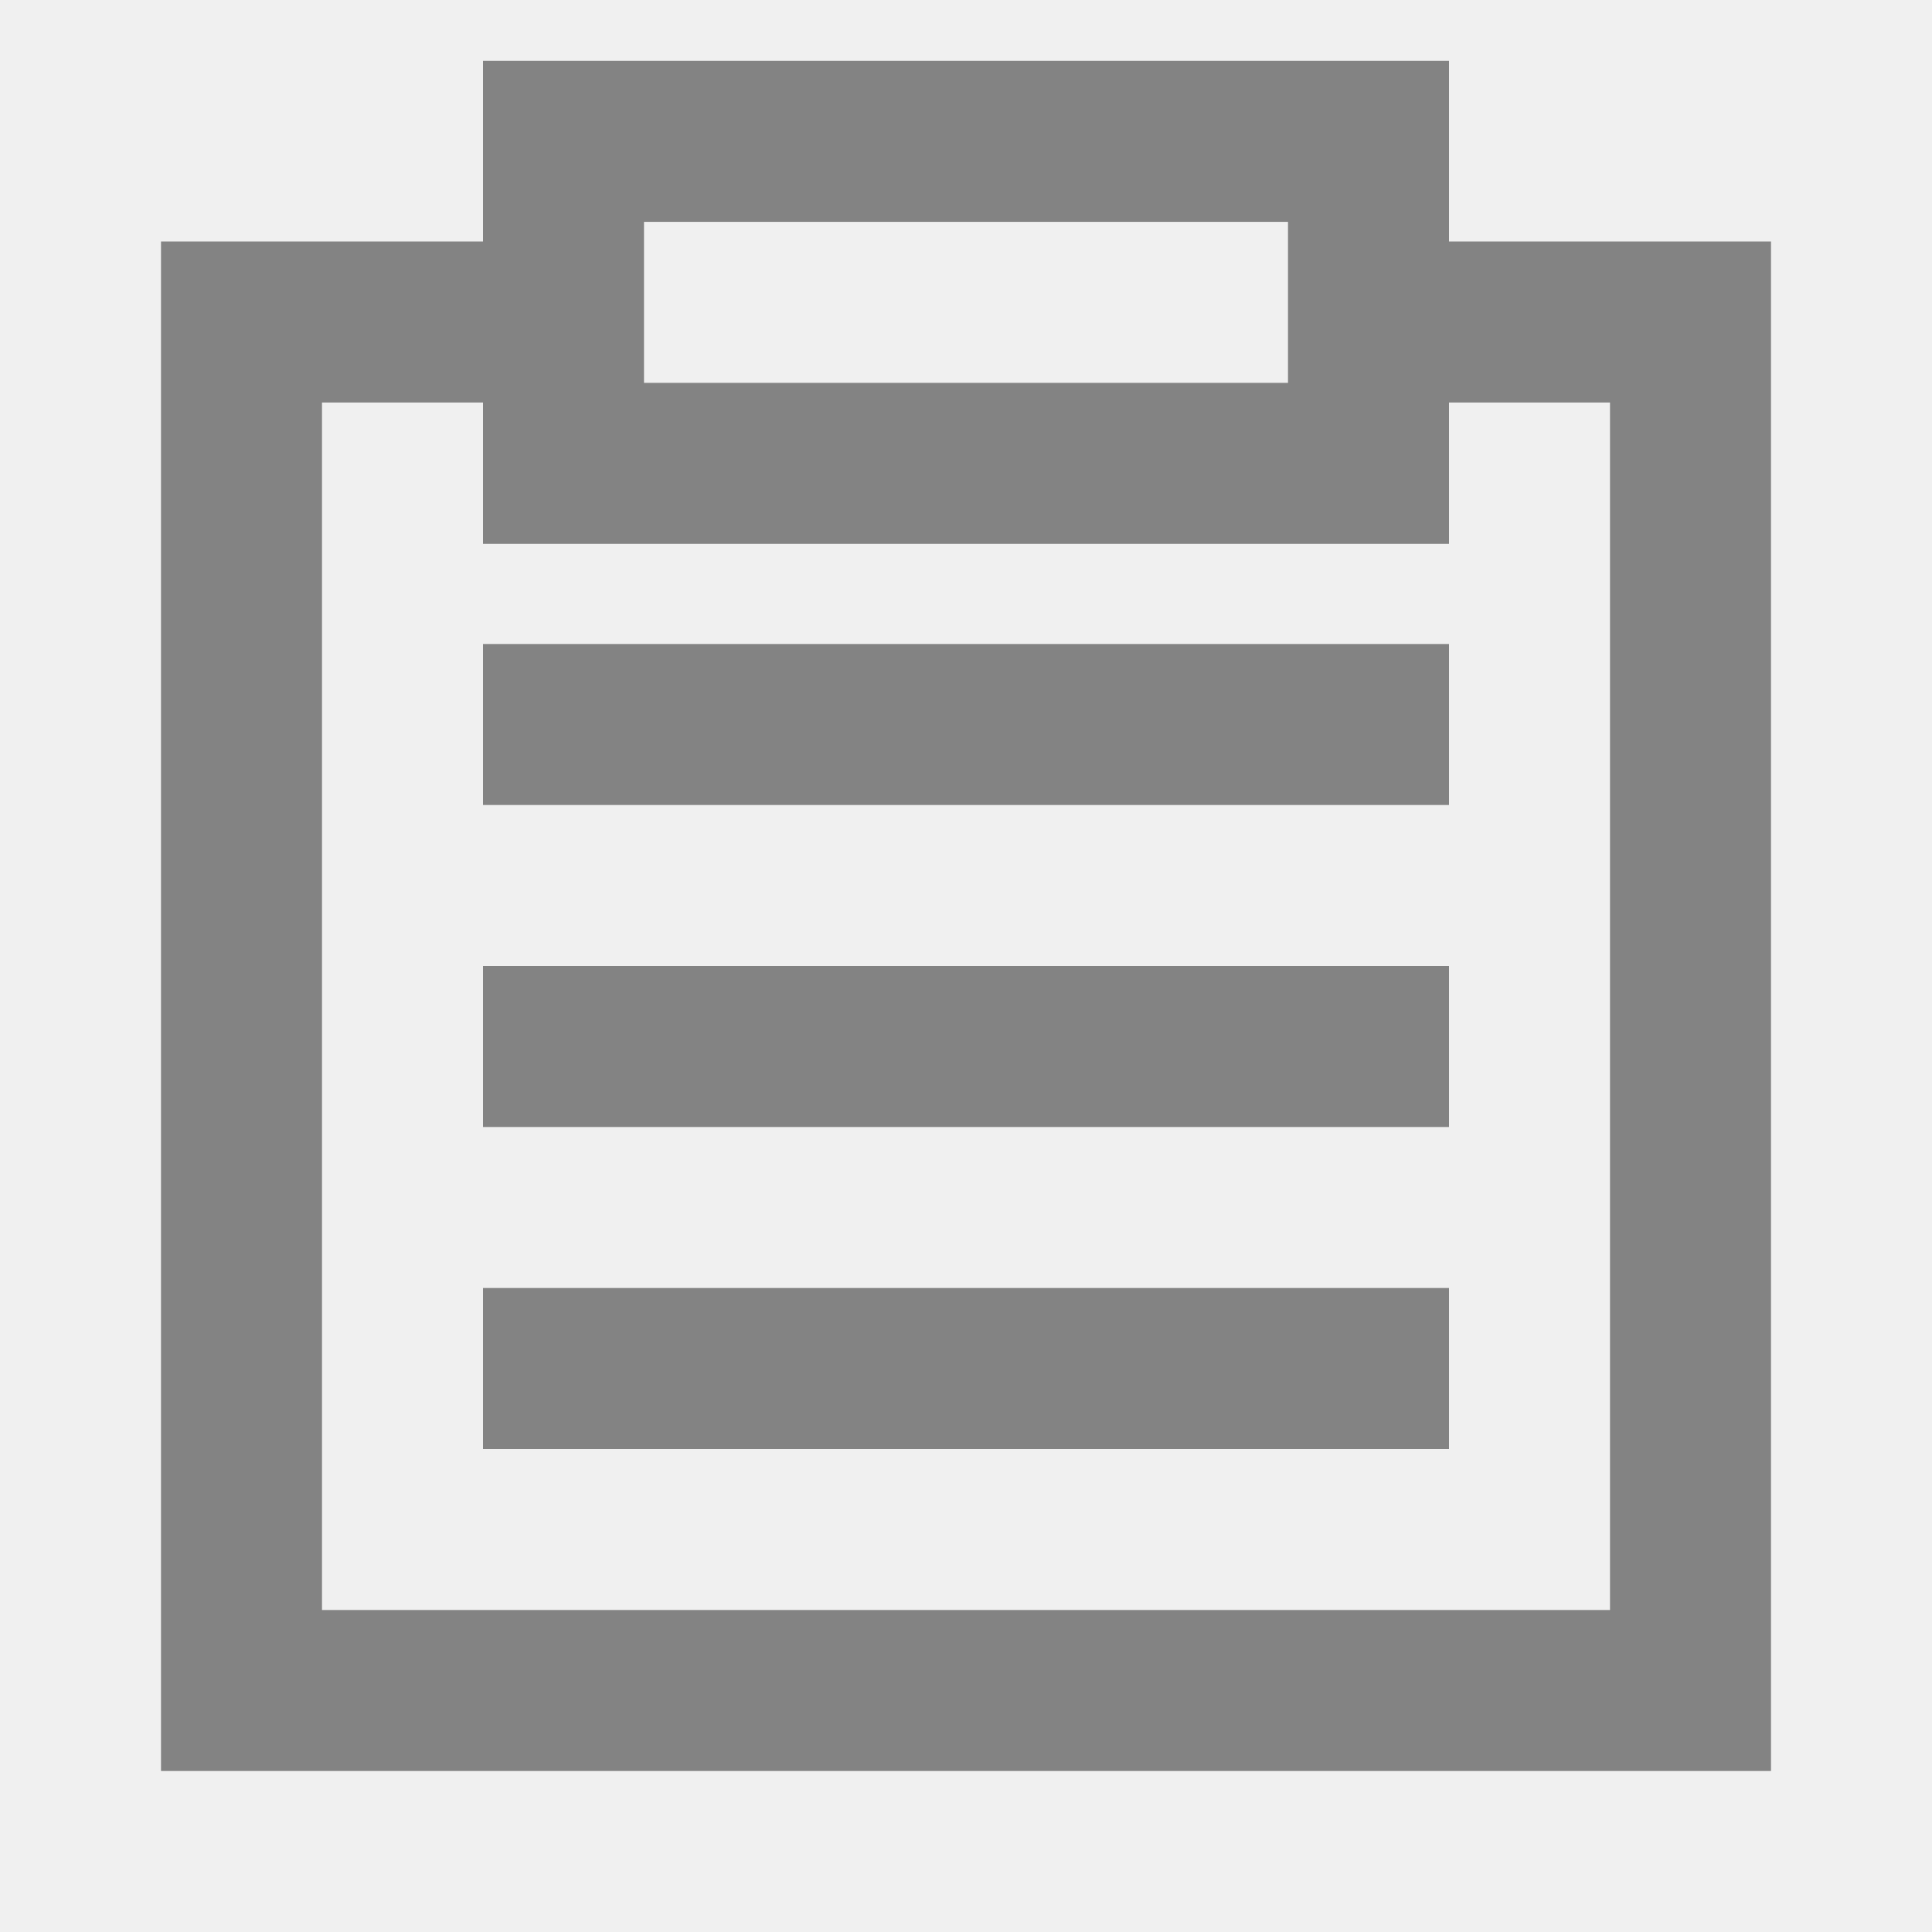
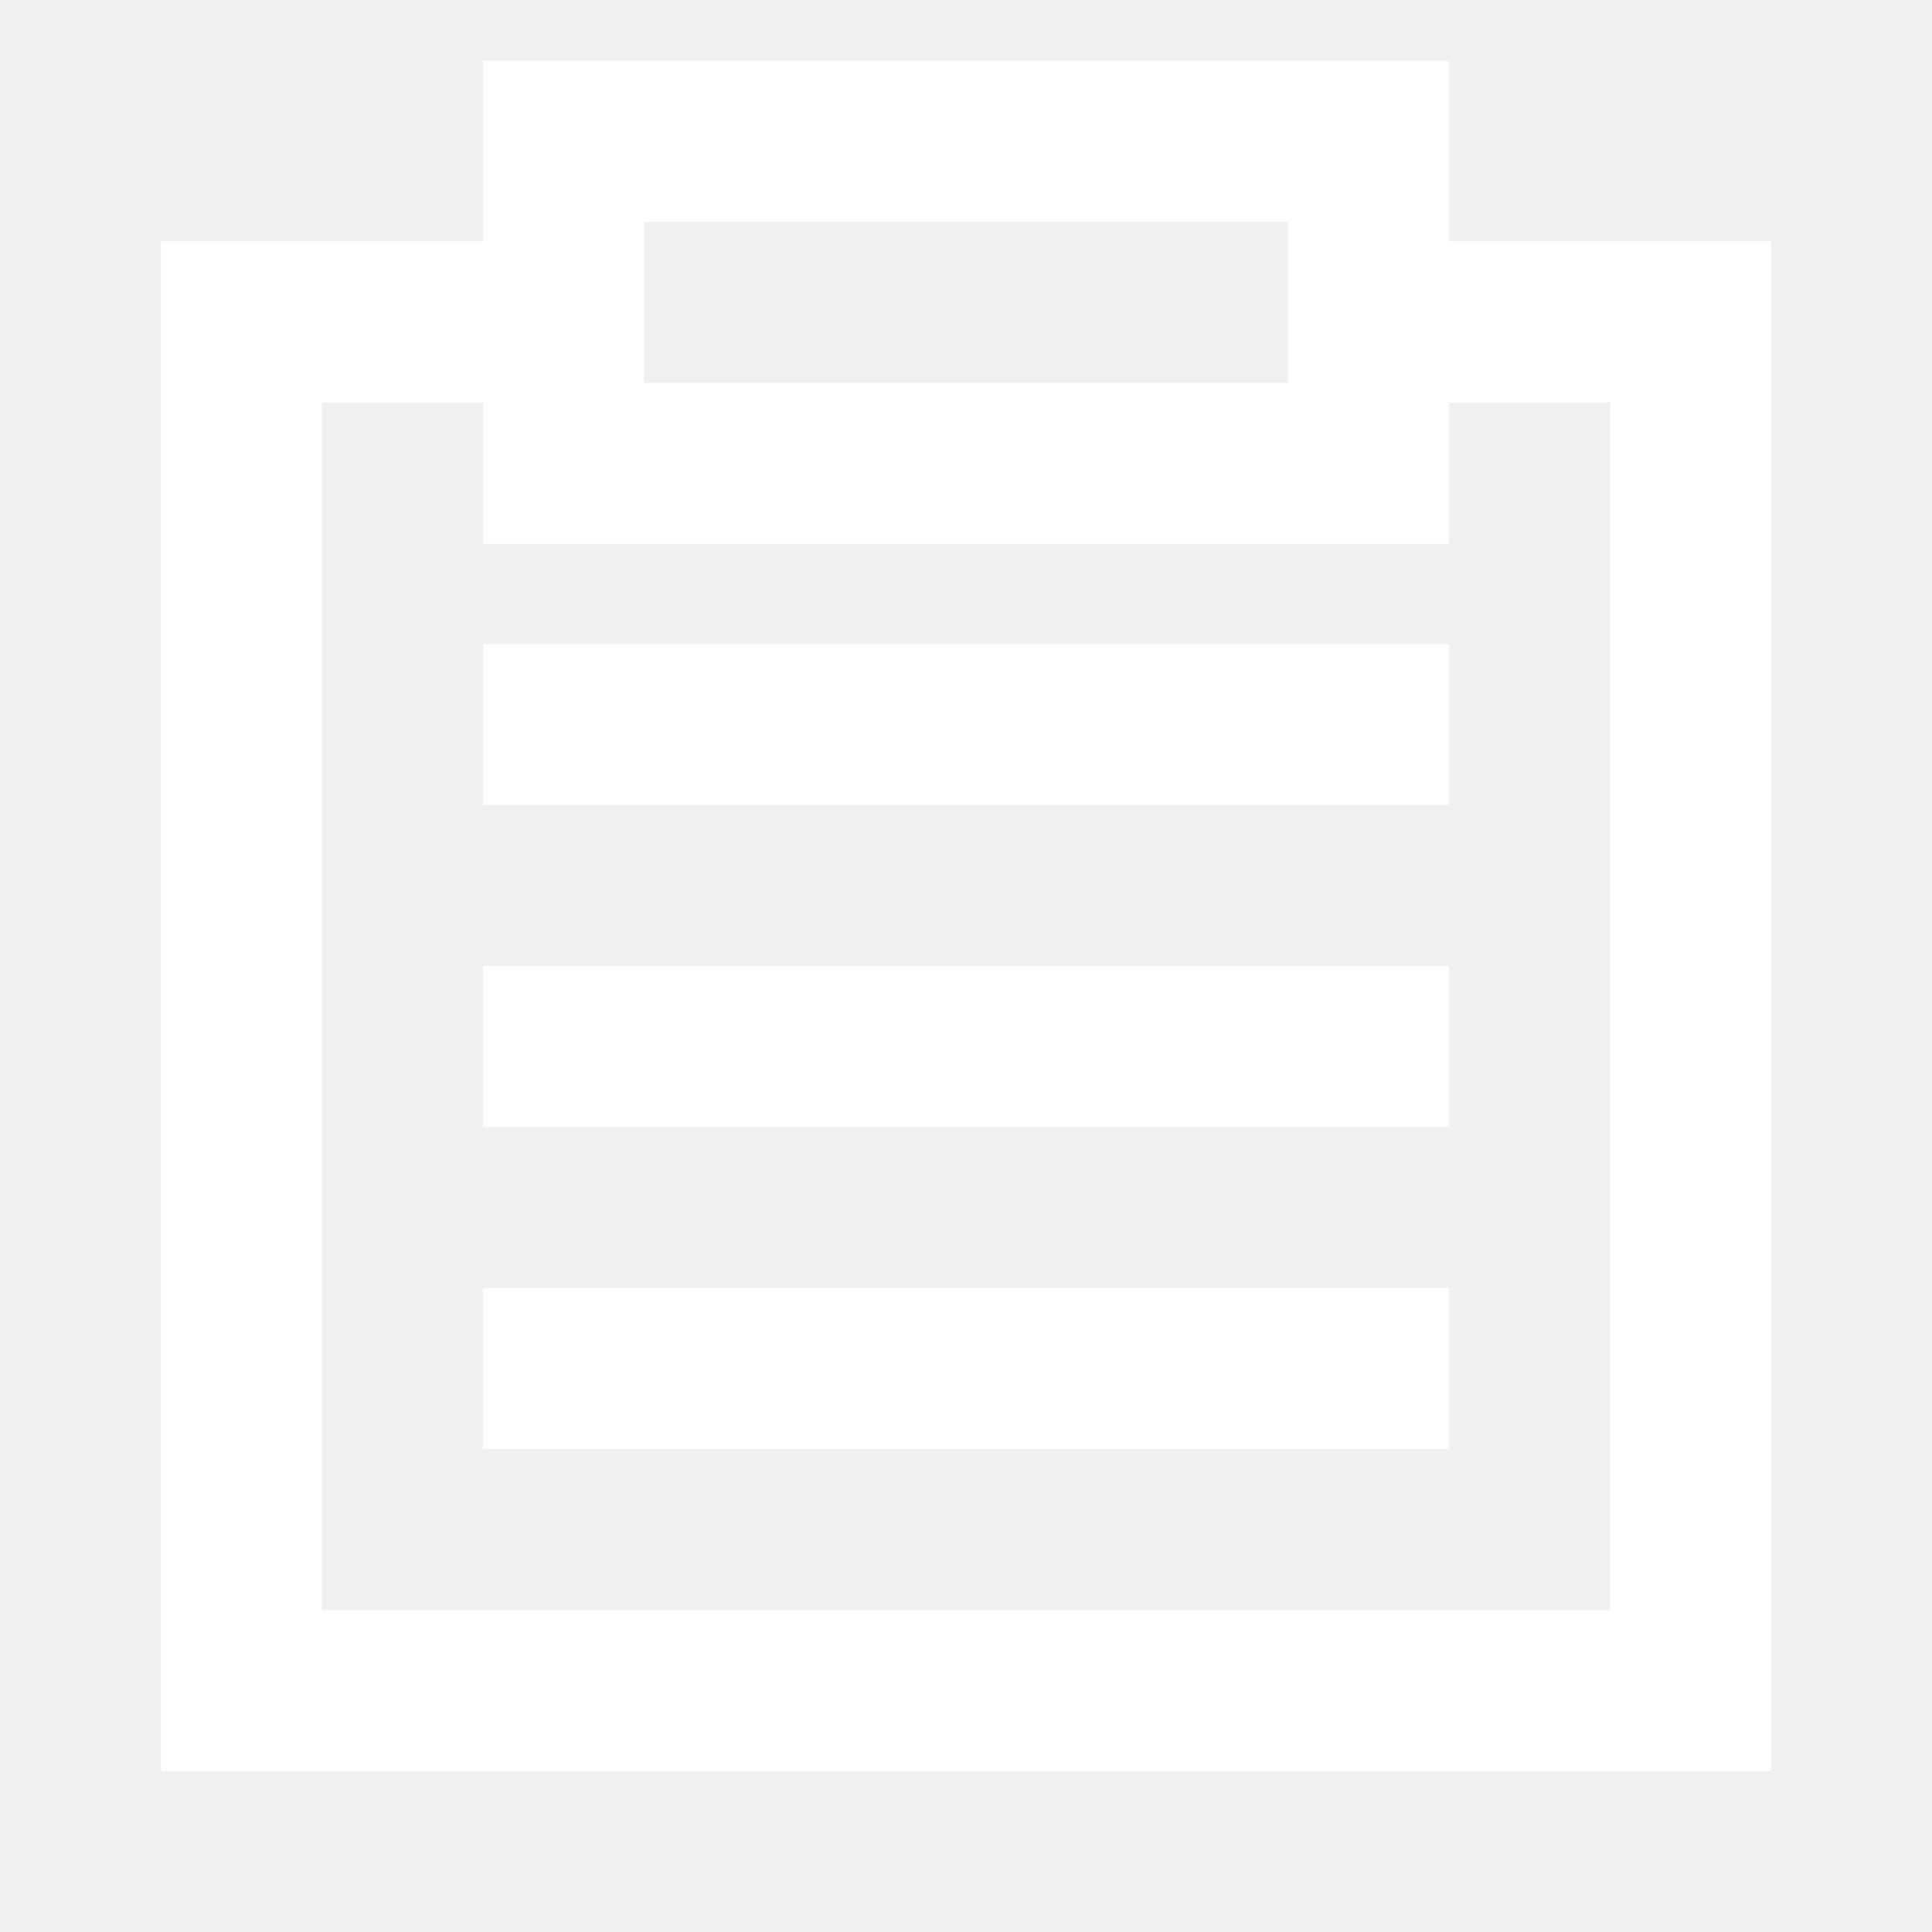
<svg xmlns="http://www.w3.org/2000/svg" id="svg6528" height="12" width="12" version="1.1">
  <defs id="defs6536" />
-   <path id="path4139-0" style="color:#000000;fill:#838383;fill-opacity:0.999;fill-rule:evenodd;-inkscape-stroke:none" d="M 3,8 V 9 H 9 V 8 Z M 3,6 V 7 H 9 V 6 Z M 3,4 V 5 H 9 V 4 Z M 3,0.378 V 0.878 3.378 H 9 V 0.378 Z M 4,1.378 h 4 v 1 H 4 Z M 1,1.5 V 11 H 11 V 1.5 H 9 v 1 h 1 V 10 H 2 V 2.5 h 1 v -1 z" />
+   <path id="path4139-0" style="color:#ffffff;fill:#ffffff;fill-opacity:1.0;fill-rule:evenodd;-inkscape-stroke:none" d="M 3,8 V 9 H 9 V 8 Z M 3,6 V 7 H 9 V 6 Z M 3,4 V 5 H 9 V 4 Z M 3,0.378 V 0.878 3.378 H 9 V 0.378 Z M 4,1.378 h 4 v 1 H 4 Z M 1,1.5 V 11 H 11 V 1.5 H 9 v 1 h 1 V 10 H 2 V 2.5 h 1 v -1 z" />
</svg>
